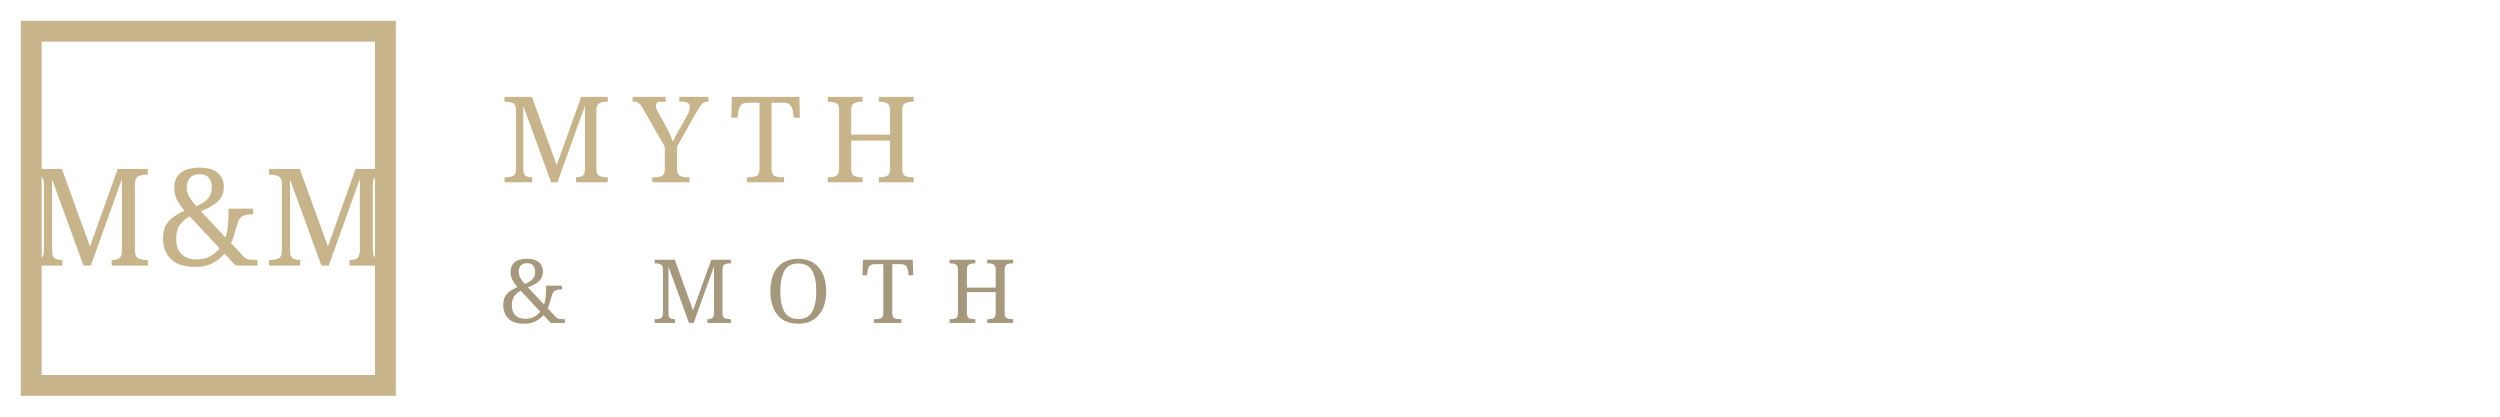
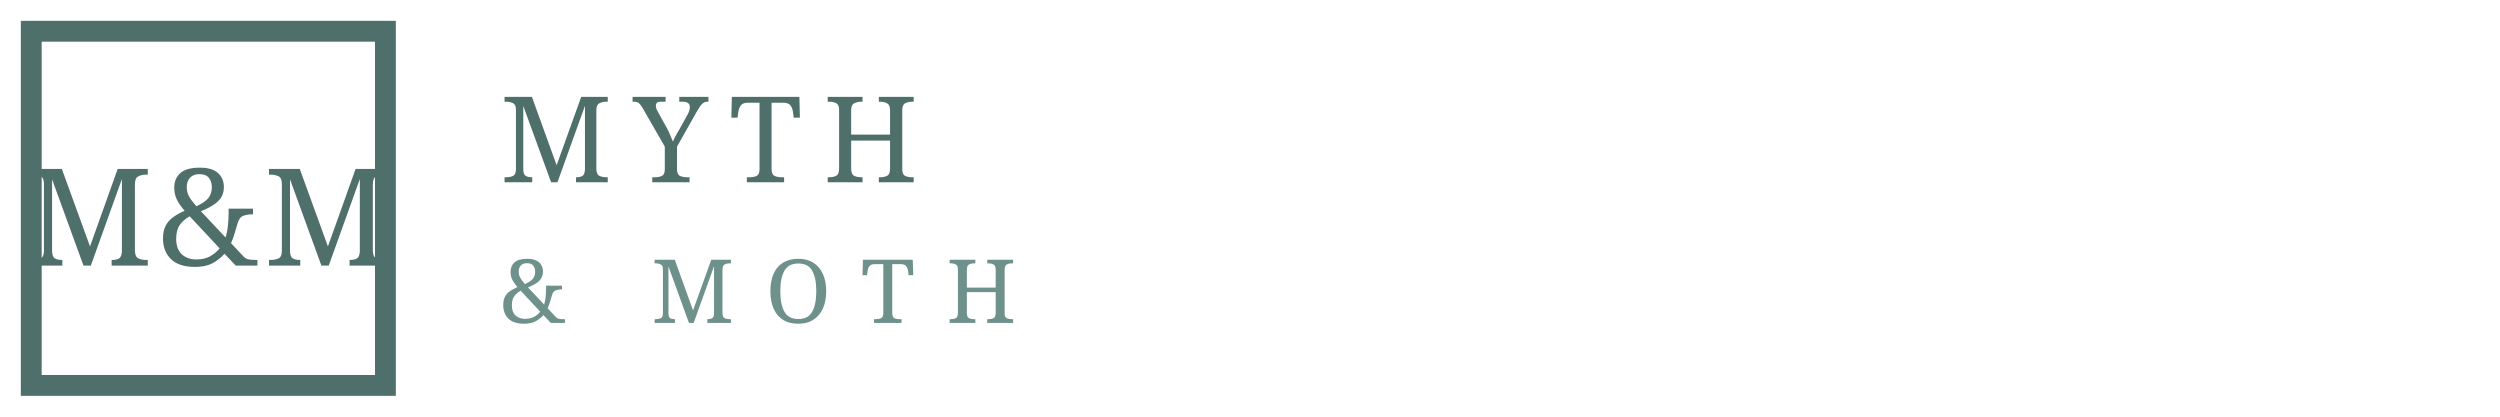
<svg xmlns="http://www.w3.org/2000/svg" viewBox="0 0 240 40" width="240" height="40">
-   <rect x="3" y="3" width="34" height="34" fill="none" stroke="#c8b48a" stroke-width="2" />
-   <text x="20" y="25.5" font-family="Georgia, serif" font-size="13" fill="#c8b48a" text-anchor="middle" letter-spacing="0.5">M&amp;M</text>
-   <text x="48" y="17.5" font-family="Georgia, serif" font-size="11.5" fill="#c8b48a" letter-spacing="2">MYTH</text>
-   <text x="48" y="31" font-family="Georgia, serif" font-size="8.5" fill="#a5987c" letter-spacing="3">&amp; MOTH</text>
+   <rect x="3" y="3" width="34" height="34" fill="none" stroke="#4f6f6a" stroke-width="2" />
+   <text x="20" y="25.5" font-family="Georgia, serif" font-size="13" fill="#4f6f6a" text-anchor="middle" letter-spacing="0.5">M&amp;M</text>
+   <text x="48" y="17.5" font-family="Georgia, serif" font-size="11.5" fill="#4f6f6a" letter-spacing="2">MYTH</text>
+   <text x="48" y="31" font-family="Georgia, serif" font-size="8.5" fill="#6f918b" letter-spacing="3">&amp; MOTH</text>
</svg>
